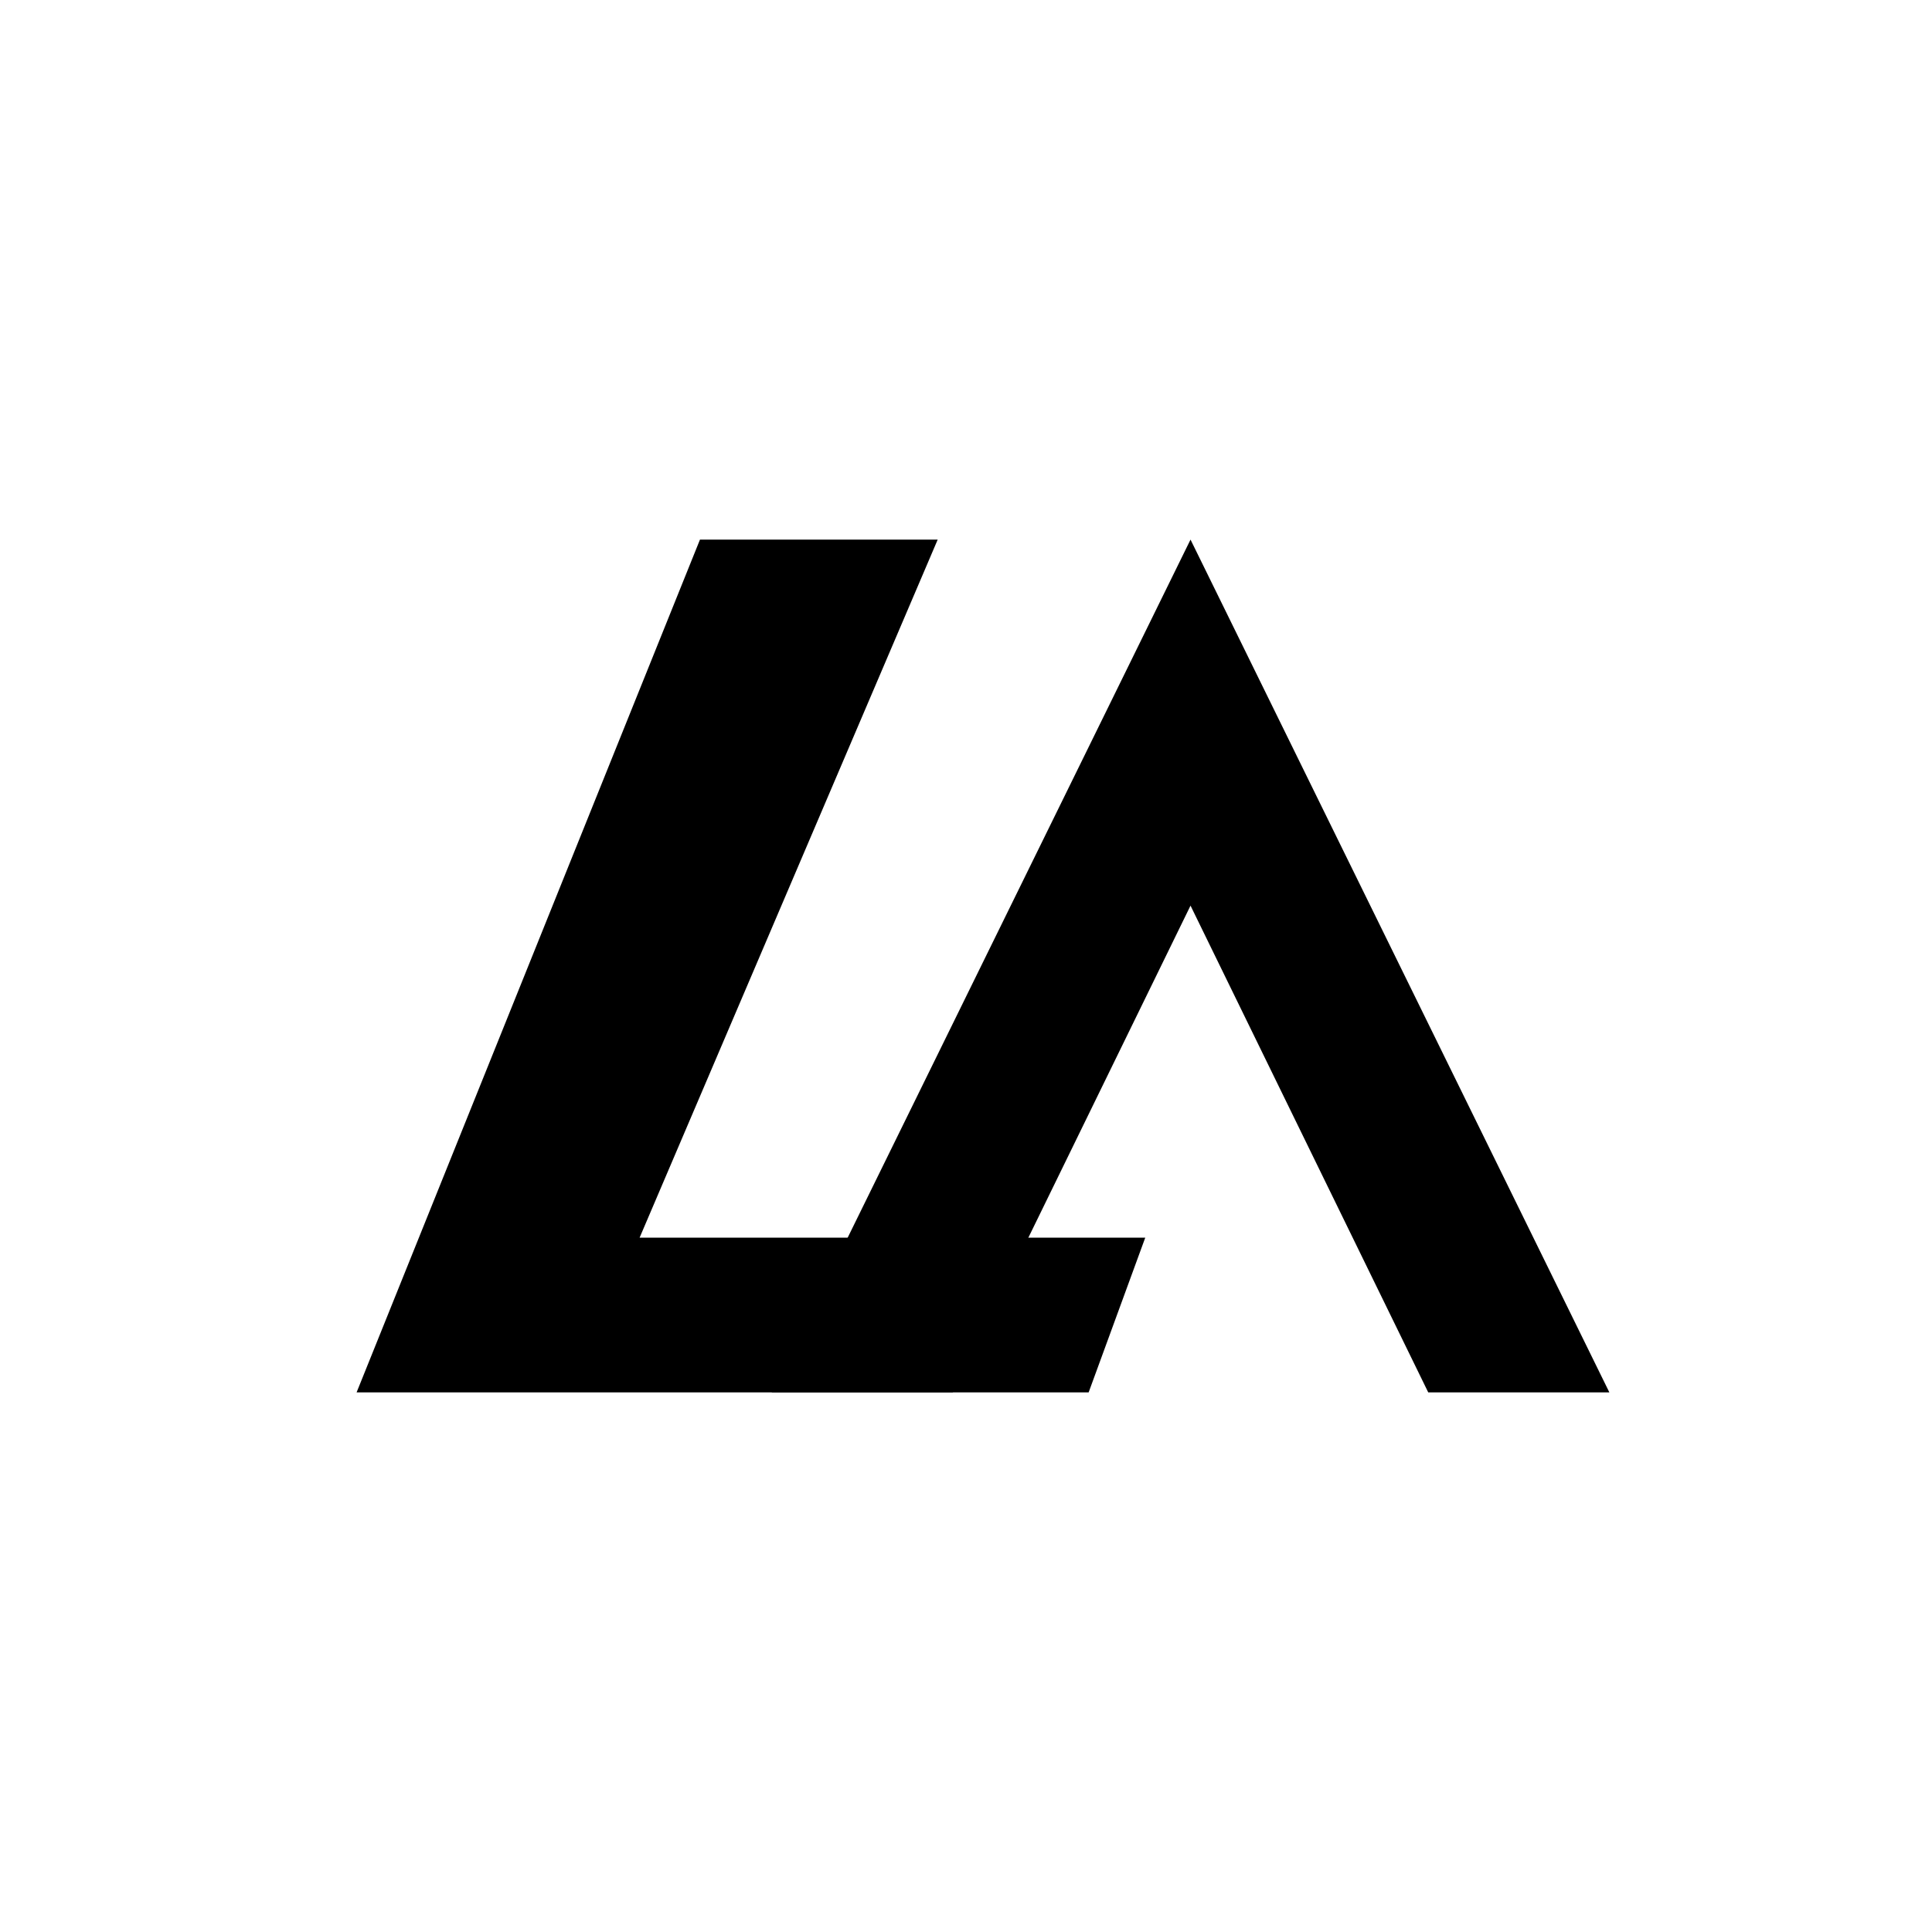
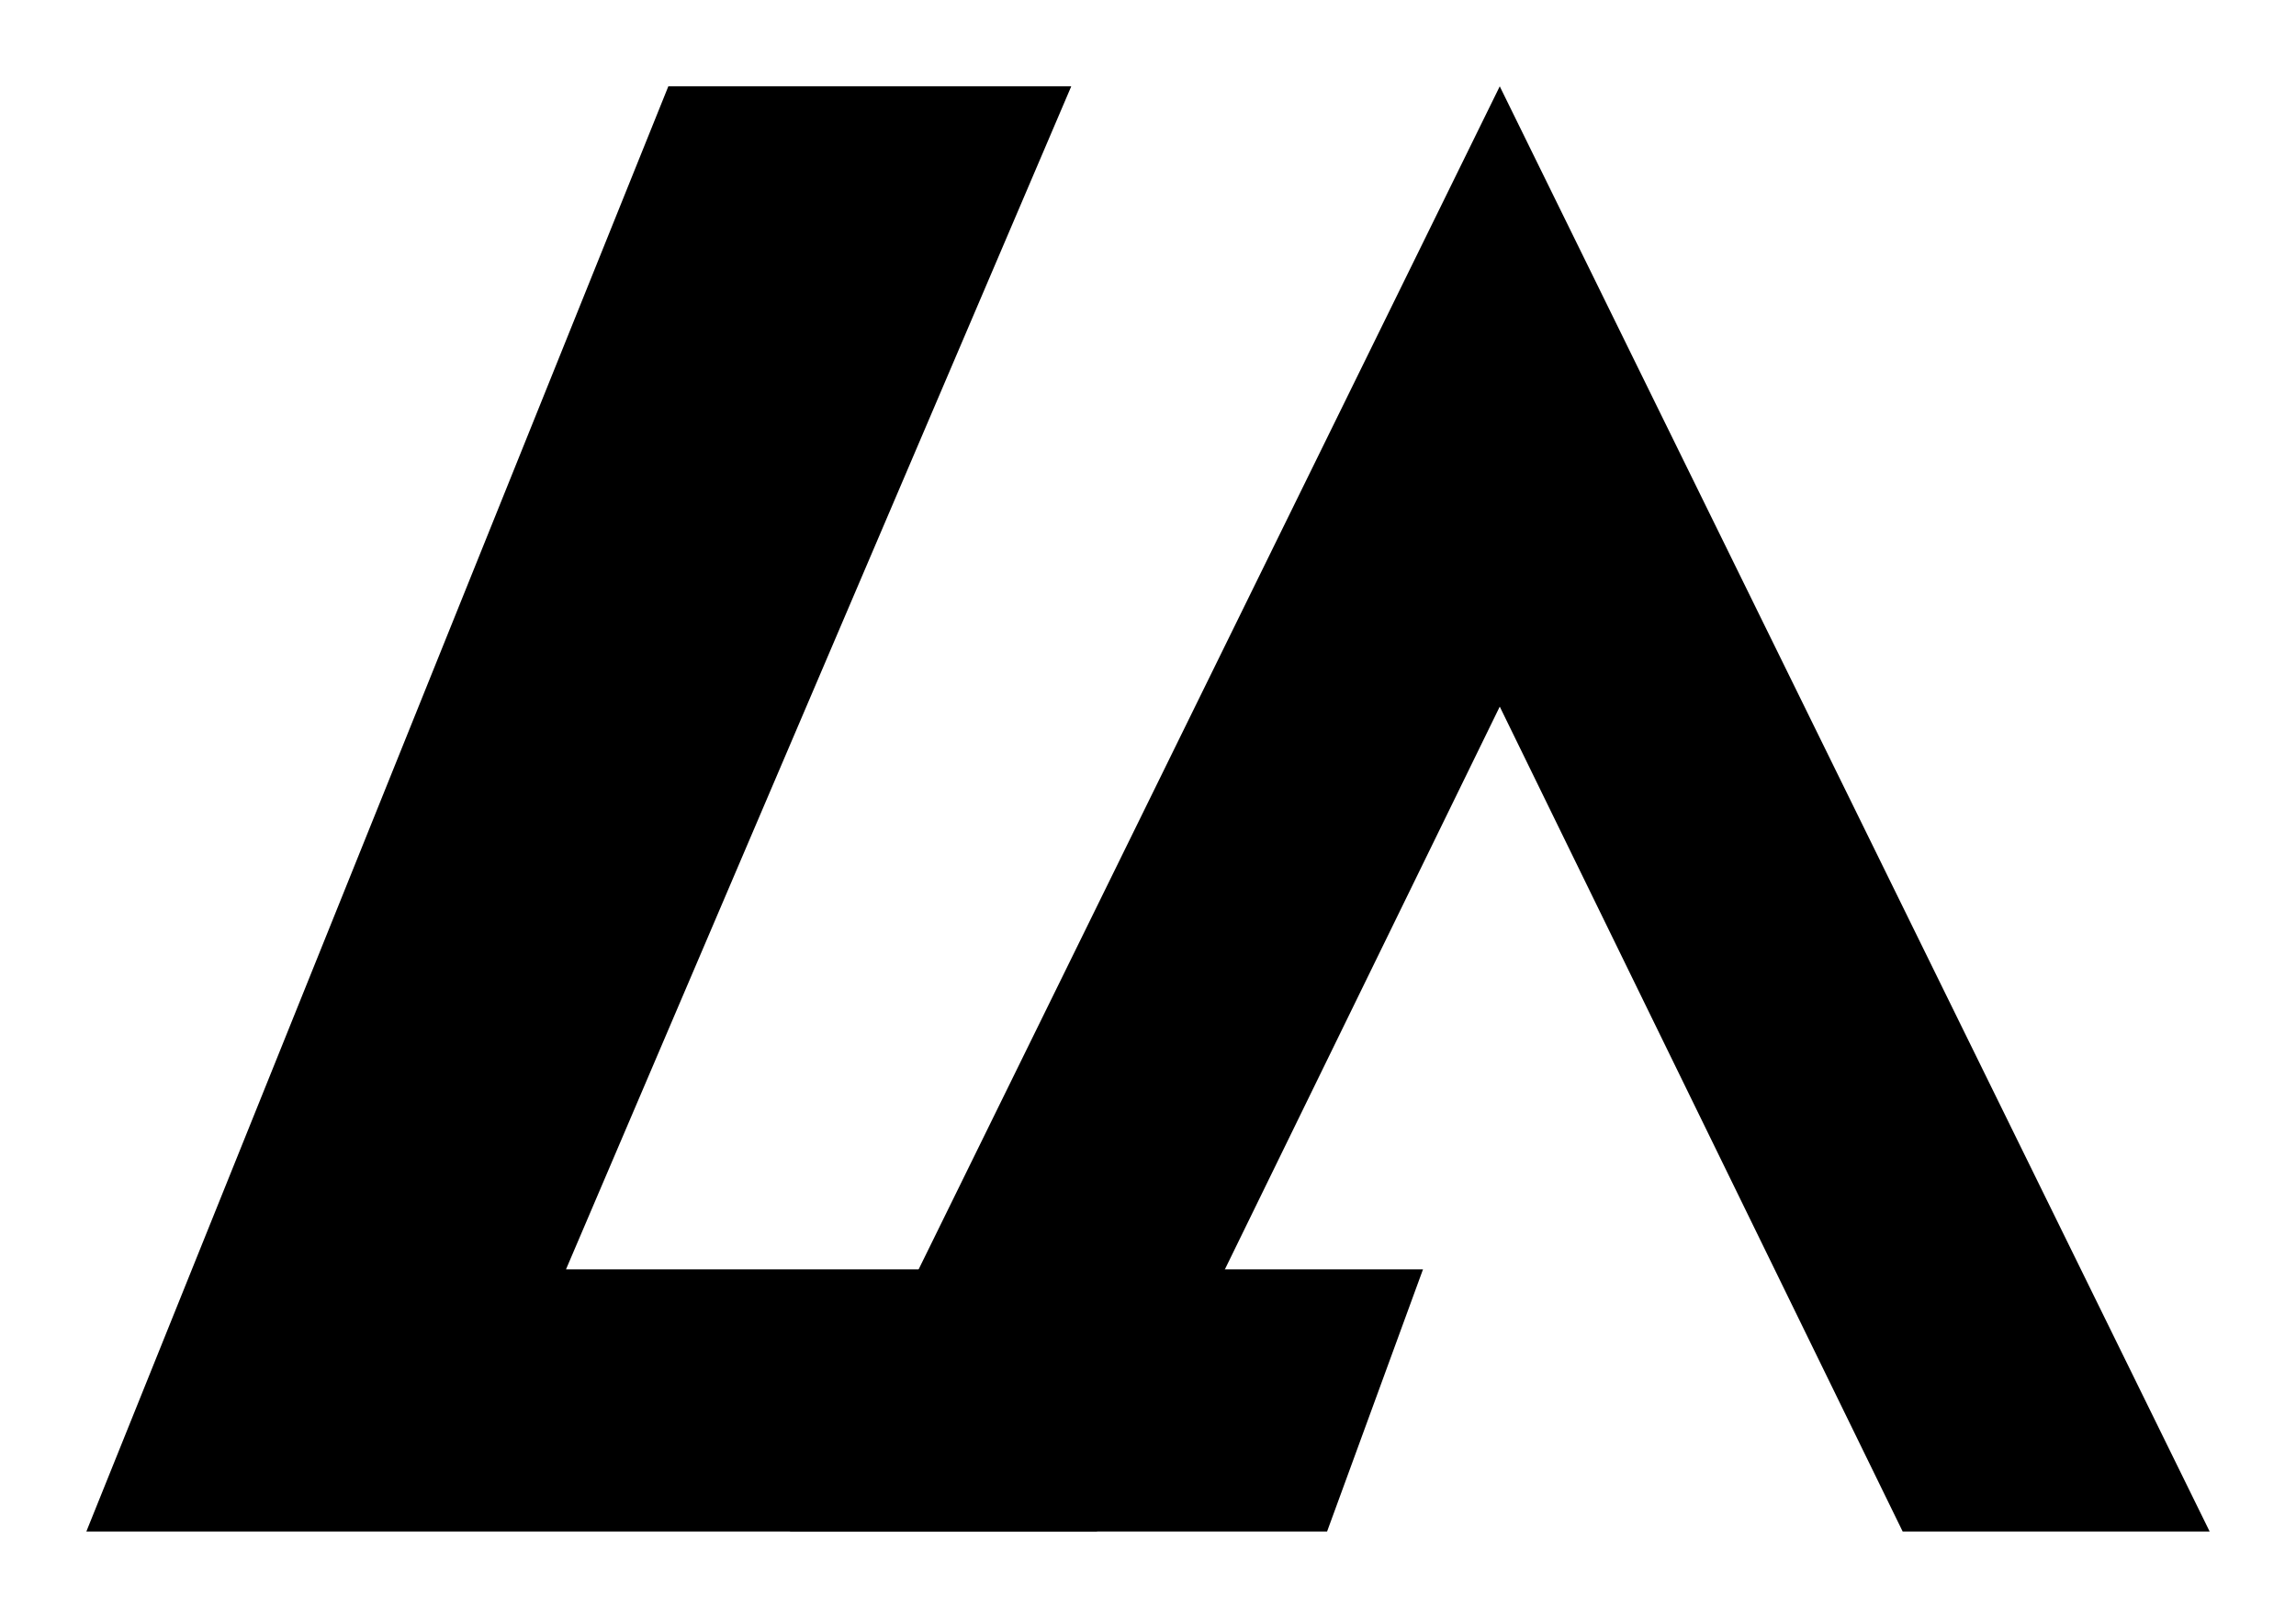
- <svg xmlns="http://www.w3.org/2000/svg" viewBox="0 0 1024 1024" width="1024" height="1024">
+ <svg xmlns="http://www.w3.org/2000/svg" viewBox="162 259 718 506" width="718" height="506">
  <g transform="translate(-99, 38)" fill="currentColor">
    <path d="M730 248 L952 700 L856 700 L730 442 L604 700 L508 700 Z" />
    <path d="M470 248 L596 248 L438 618 L706 618 L676 700 L288 700 Z" fill="none" stroke="currentColor" stroke-width="38" stroke-linejoin="round" opacity="0" />
    <path d="M470 248 L596 248 L438 618 L706 618 L676 700 L288 700 Z" />
  </g>
</svg>
